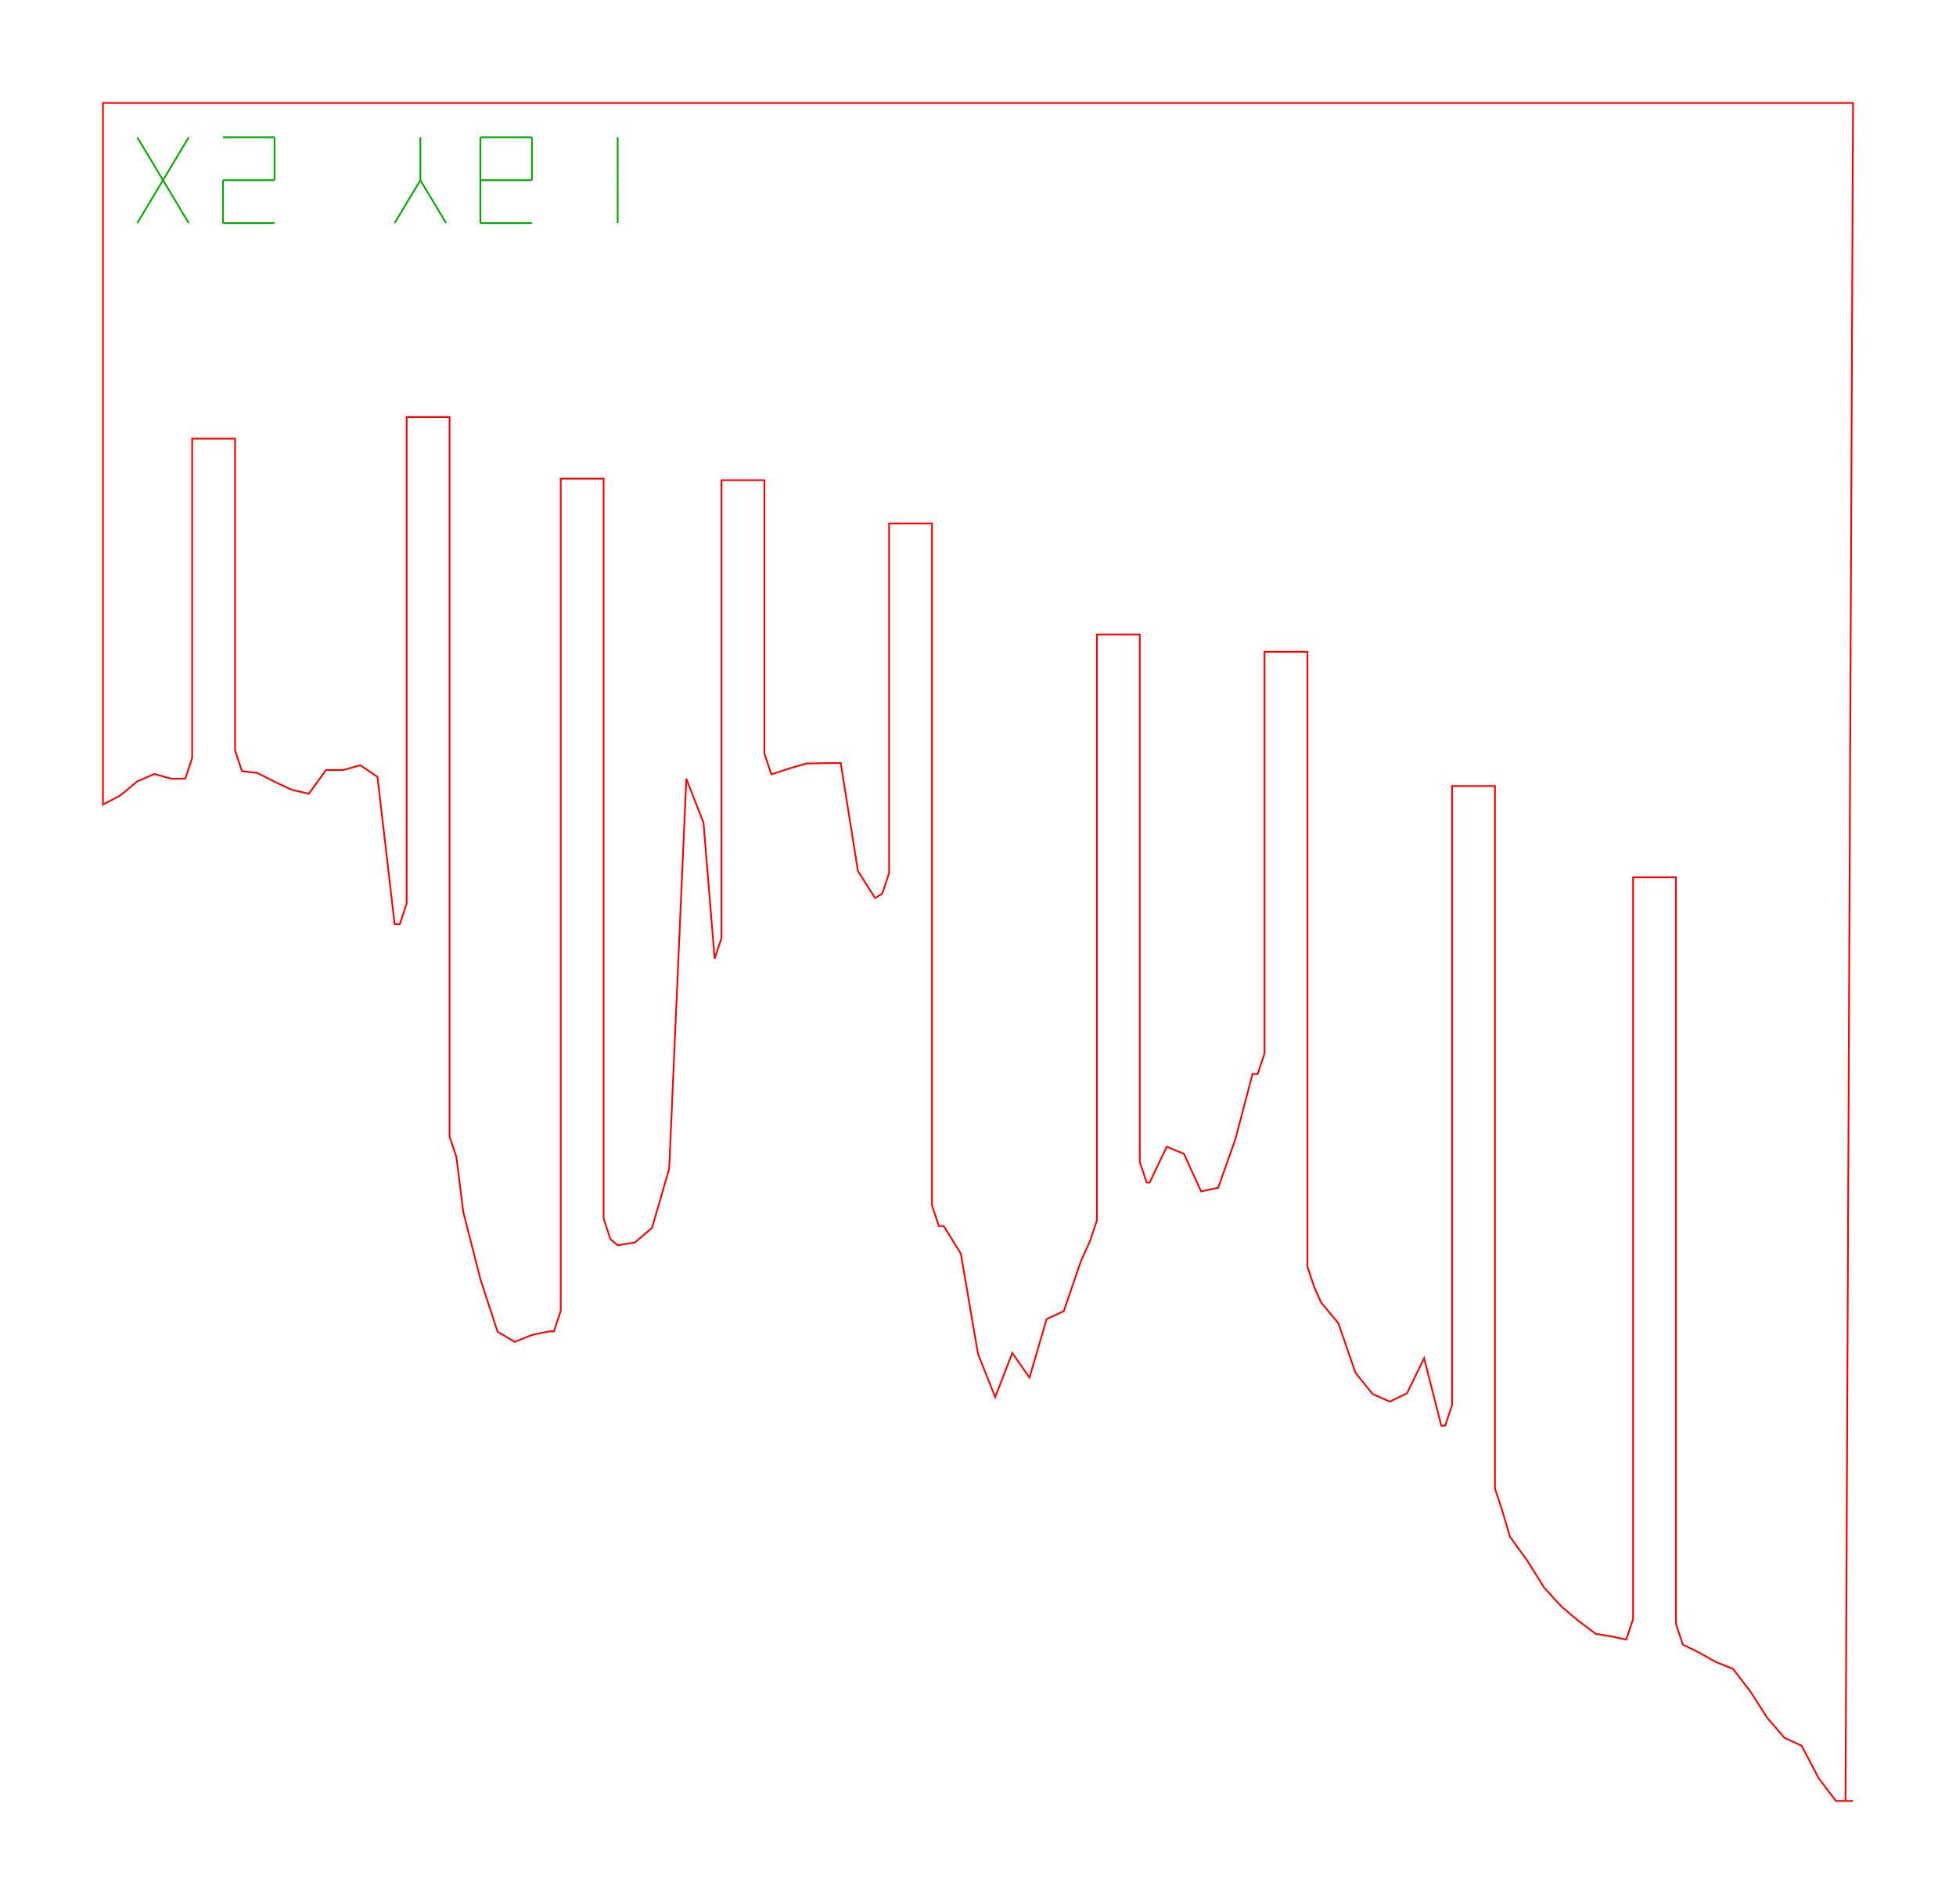
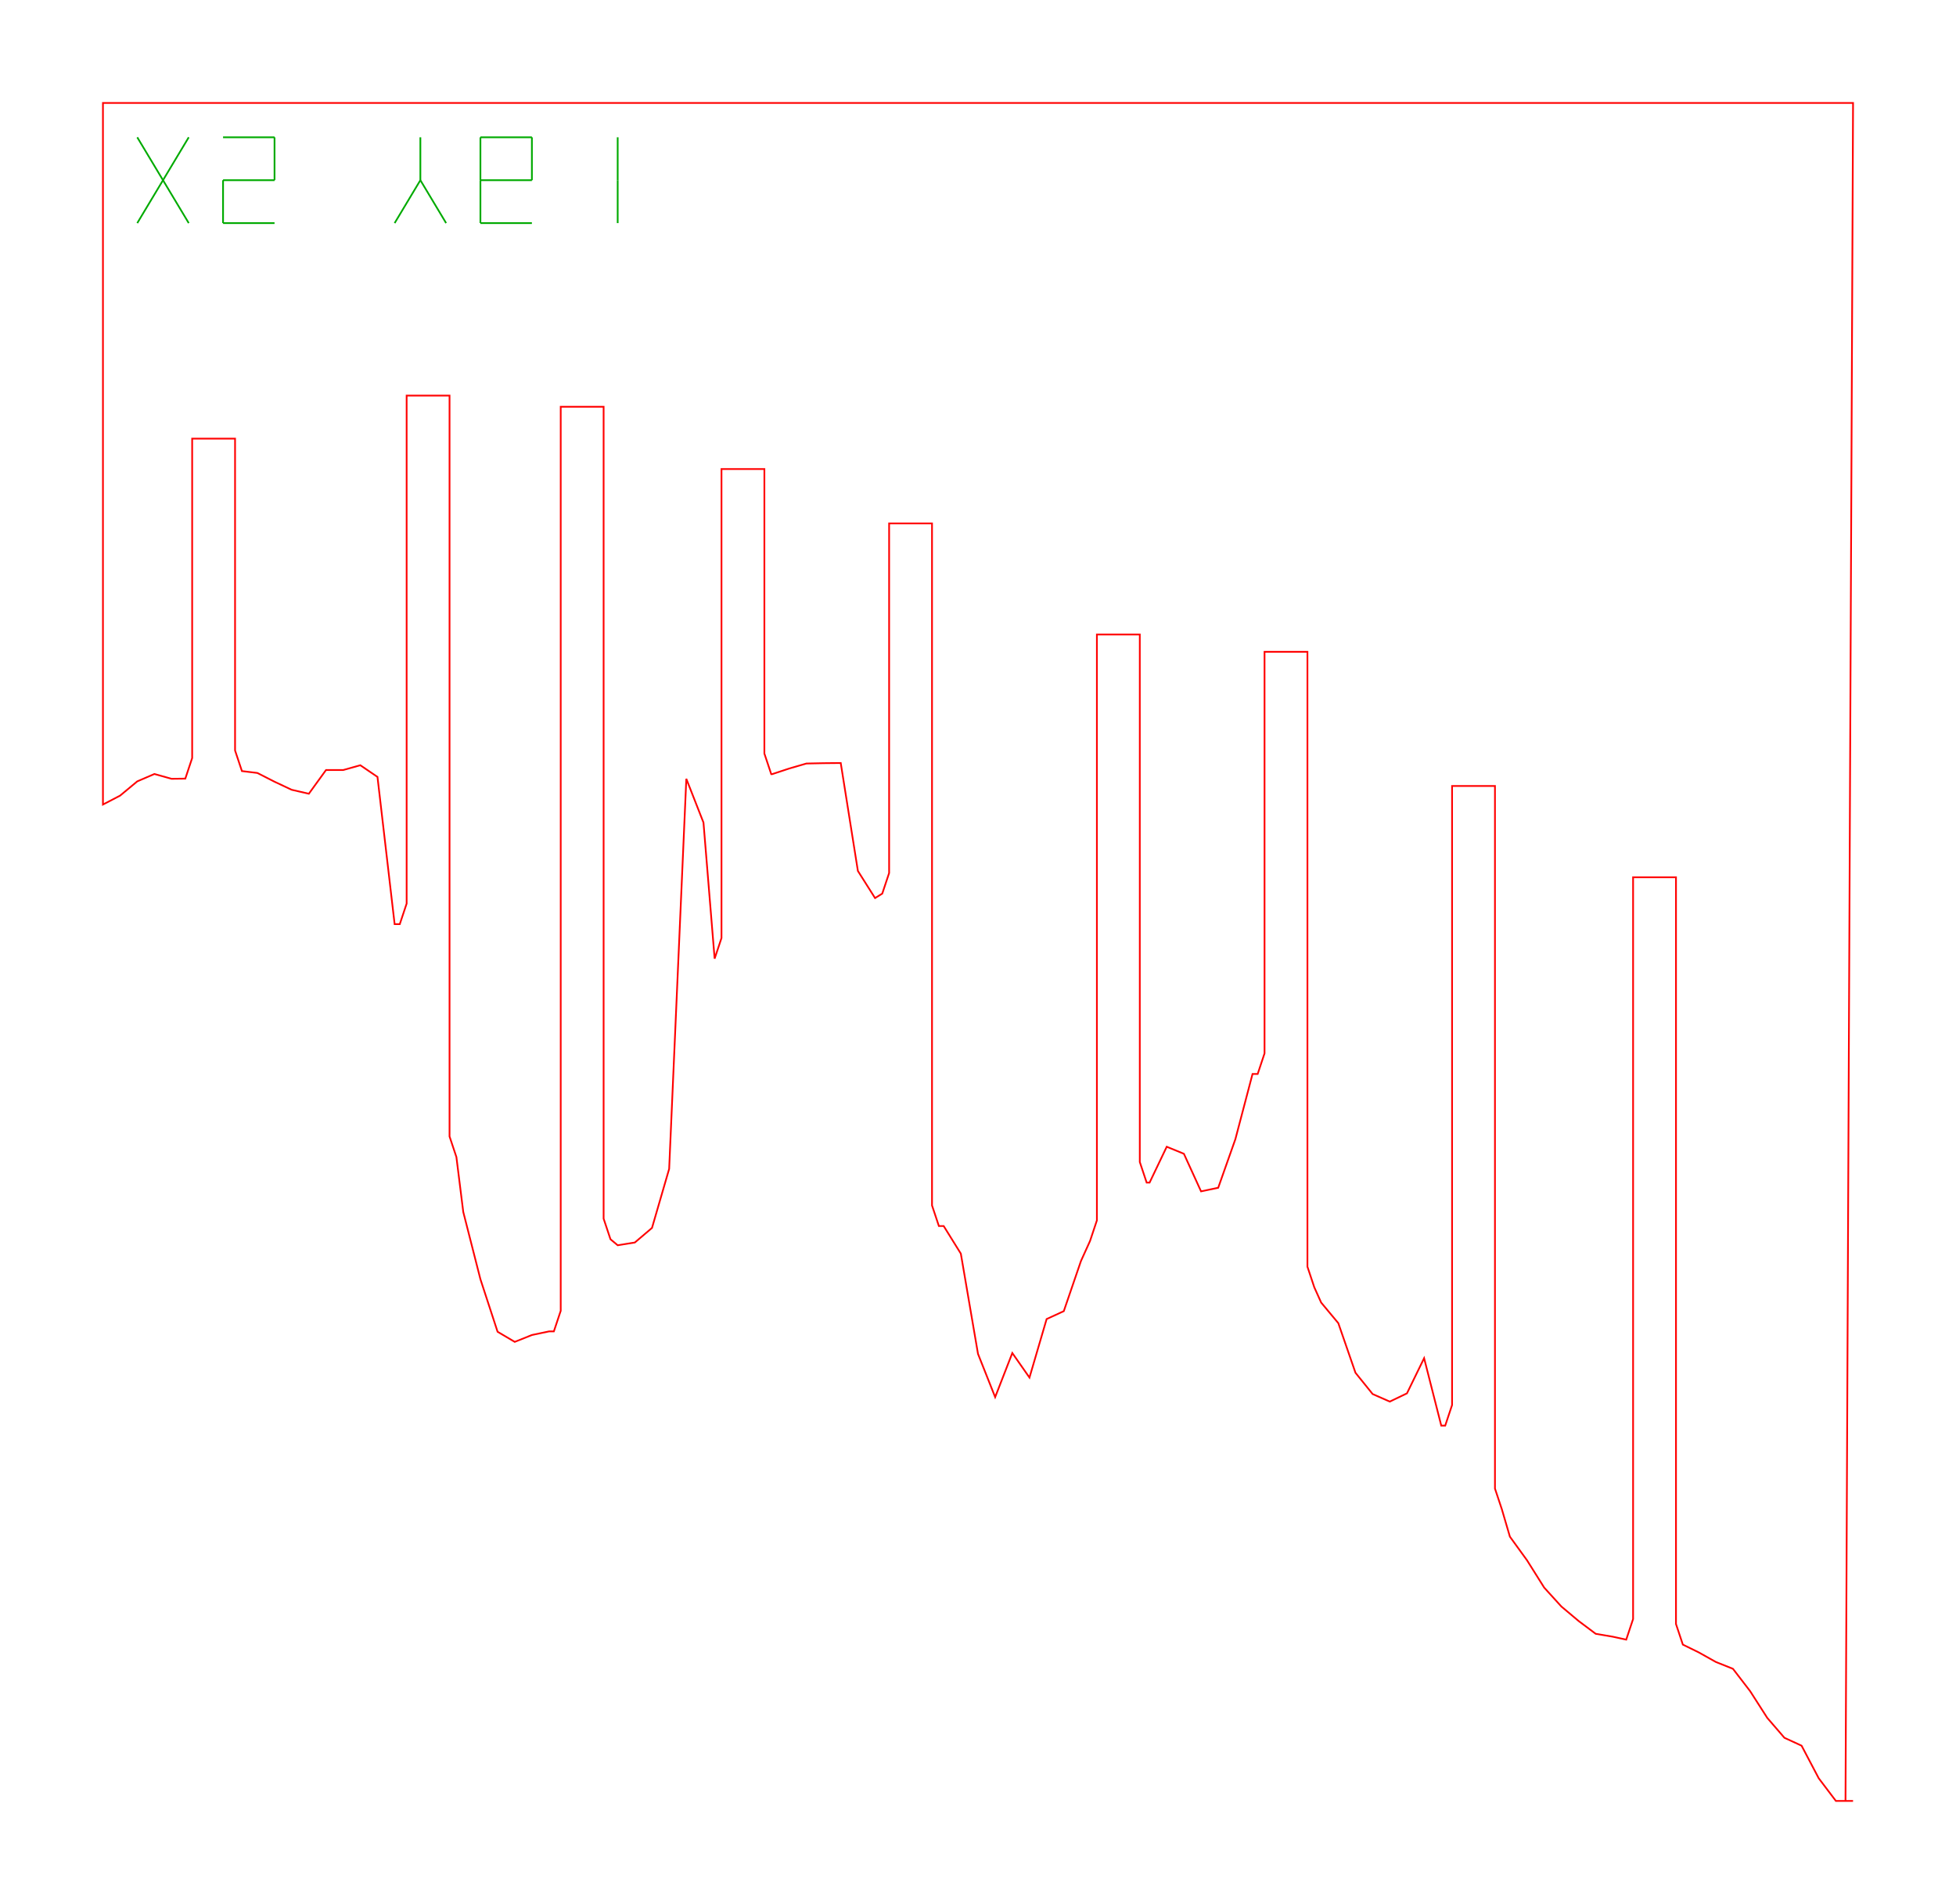
<svg xmlns="http://www.w3.org/2000/svg" width="114.0mm" height="110.9mm" viewBox="0 0 114.0 110.9">
-   <path d="M 6.00,6.00 L 7.00,6.00 L 8.00,6.00 L 9.00,6.00 L 10.00,6.00 L 11.00,6.00 L 12.00,6.00 L 13.00,6.00 L 14.00,6.00 L 15.00,6.00 L 16.00,6.00 L 17.00,6.00 L 18.00,6.00 L 19.00,6.00 L 20.00,6.00 L 21.00,6.00 L 22.00,6.00 L 23.00,6.00 L 24.00,6.00 L 25.00,6.00 L 26.00,6.00 L 27.00,6.00 L 28.00,6.00 L 29.00,6.00 L 30.00,6.00 L 31.00,6.00 L 32.00,6.00 L 33.00,6.00 L 34.00,6.00 L 35.00,6.00 L 36.00,6.00 L 37.00,6.00 L 38.00,6.00 L 39.00,6.00 L 40.00,6.00 L 41.00,6.00 L 42.00,6.00 L 43.00,6.00 L 44.00,6.00 L 45.00,6.00 L 46.00,6.00 L 47.00,6.00 L 48.00,6.00 L 49.00,6.00 L 50.00,6.00 L 51.00,6.00 L 52.00,6.00 L 53.00,6.00 L 54.00,6.00 L 55.00,6.00 L 56.00,6.00 L 57.00,6.00 L 58.00,6.00 L 59.00,6.00 L 60.00,6.00 L 61.00,6.00 L 62.00,6.00 L 63.00,6.00 L 64.00,6.00 L 65.00,6.00 L 66.00,6.00 L 67.00,6.00 L 68.00,6.00 L 69.00,6.00 L 70.00,6.00 L 71.00,6.00 L 72.00,6.00 L 73.00,6.00 L 74.00,6.00 L 75.00,6.00 L 76.00,6.00 L 77.00,6.00 L 78.00,6.00 L 79.00,6.00 L 80.00,6.00 L 81.00,6.00 L 82.00,6.00 L 83.00,6.00 L 84.00,6.00 L 85.00,6.00 L 86.00,6.00 L 87.00,6.00 L 88.00,6.00 L 89.00,6.00 L 90.00,6.00 L 91.00,6.00 L 92.00,6.00 L 93.00,6.00 L 94.00,6.00 L 95.00,6.00 L 96.00,6.00 L 97.00,6.00 L 98.00,6.00 L 99.00,6.00 L 100.00,6.00 L 101.00,6.00 L 102.00,6.00 L 103.00,6.00 L 104.00,6.00 L 105.00,6.00 L 106.00,6.00 L 107.00,6.00 L 108.00,6.00 L 107.56,104.94 L 108.00,104.94 L 107.00,104.94 L 106.00,103.62 L 105.00,101.72 L 104.00,101.26 L 103.00,100.10 L 102.00,98.54 L 101.00,97.24 L 100.00,96.84 L 99.00,96.28 L 98.08,95.83 L 97.68,94.63 L 97.68,51.12 L 95.18,51.12 L 95.18,94.34 L 94.78,95.54 L 94.00,95.37 L 93.00,95.20 L 92.00,94.45 L 91.00,93.61 L 90.00,92.51 L 89.00,90.92 L 88.00,89.54 L 87.53,87.94 L 87.13,86.74 L 87.13,45.80 L 84.63,45.80 L 84.63,81.87 L 84.23,83.07 L 84.00,83.07 L 83.00,79.14 L 82.00,81.19 L 81.00,81.67 L 80.00,81.23 L 79.00,79.99 L 78.00,77.10 L 77.00,75.90 L 76.60,75.01 L 76.20,73.81 L 76.20,37.98 L 73.70,37.98 L 73.70,61.38 L 73.30,62.58 L 73.00,62.58 L 72.00,66.38 L 71.00,69.21 L 70.00,69.42 L 69.00,67.23 L 68.00,66.82 L 67.00,68.91 L 66.83,68.91 L 66.43,67.71 L 66.43,36.97 L 63.93,36.97 L 63.93,71.11 L 63.53,72.31 L 63.00,73.48 L 62.00,76.40 L 61.00,76.86 L 60.00,80.27 L 59.00,78.84 L 58.00,81.41 L 57.00,78.89 L 56.00,73.05 L 55.00,71.44 L 54.72,71.44 L 54.32,70.24 L 54.32,30.50 L 51.82,30.50 L 51.82,50.87 L 51.42,52.07 L 51.00,52.33 L 50.00,50.75 L 49.00,44.46 L 48.00,44.47 L 47.00,44.49 L 46.00,44.78 L 45.00,45.11 L 44.95,45.11 L 44.55,43.91 L 44.55,27.98 L 42.05,27.98 L 42.05,54.66 L 41.65,55.86 L 41.00,47.93 L 40.00,45.38 L 39.00,68.11 L 38.00,71.55 L 37.00,72.40 L 36.00,72.56 L 35.58,72.21 L 35.18,71.01 L 35.18,27.89 L 32.68,27.89 L 32.68,76.38 L 32.28,77.58 L 32.00,77.58 L 31.00,77.79 L 30.00,78.19 L 29.00,77.60 L 28.00,74.54 L 27.00,70.62 L 26.60,67.42 L 26.20,66.22 L 26.20,24.30 L 23.70,24.30 L 23.70,52.65 L 23.30,53.85 L 23.00,53.85 L 22.00,45.27 L 21.00,44.59 L 20.00,44.87 L 19.00,44.87 L 18.00,46.25 L 17.00,46.02 L 16.00,45.55 L 15.00,45.04 L 14.10,44.93 L 13.70,43.73 L 13.70,25.56 L 11.20,25.56 L 11.20,44.17 L 10.80,45.37 L 10.00,45.38 L 9.00,45.10 L 8.00,45.53 L 7.00,46.36 L 6.00,46.88 L 6.00,6.00 Z" fill="none" stroke="#f00" stroke-width="0.1" />
+   <path d="M 6.00,6.00 L 7.00,6.00 L 8.00,6.00 L 9.00,6.00 L 10.00,6.00 L 11.00,6.00 L 12.00,6.00 L 13.00,6.00 L 14.00,6.00 L 15.00,6.00 L 16.00,6.00 L 17.00,6.00 L 18.00,6.00 L 19.00,6.00 L 20.00,6.00 L 21.00,6.00 L 22.00,6.00 L 23.00,6.00 L 24.00,6.00 L 25.00,6.00 L 26.00,6.00 L 27.00,6.00 L 28.00,6.00 L 29.00,6.00 L 30.00,6.00 L 31.00,6.00 L 32.00,6.00 L 33.00,6.00 L 34.00,6.00 L 35.00,6.00 L 36.00,6.00 L 37.00,6.00 L 38.00,6.00 L 39.00,6.00 L 40.00,6.00 L 41.00,6.00 L 42.00,6.00 L 43.00,6.00 L 44.00,6.00 L 45.00,6.00 L 46.00,6.00 L 47.00,6.00 L 48.00,6.00 L 49.00,6.00 L 50.00,6.00 L 51.00,6.00 L 52.00,6.00 L 53.00,6.00 L 54.00,6.00 L 55.00,6.00 L 56.00,6.00 L 57.00,6.00 L 58.00,6.00 L 59.00,6.00 L 60.00,6.00 L 61.00,6.00 L 62.00,6.00 L 63.00,6.00 L 64.00,6.00 L 65.00,6.00 L 66.00,6.00 L 67.00,6.00 L 68.00,6.00 L 69.00,6.00 L 70.00,6.00 L 71.00,6.00 L 72.00,6.00 L 73.00,6.00 L 74.00,6.00 L 75.00,6.00 L 76.00,6.00 L 77.00,6.00 L 78.00,6.00 L 79.00,6.00 L 80.00,6.00 L 81.00,6.00 L 82.00,6.00 L 83.00,6.00 L 84.00,6.00 L 85.00,6.00 L 86.00,6.00 L 87.00,6.00 L 88.00,6.00 L 89.00,6.00 L 90.00,6.00 L 91.00,6.00 L 92.00,6.00 L 93.00,6.00 L 94.00,6.00 L 95.00,6.00 L 96.00,6.00 L 97.00,6.00 L 98.00,6.00 L 99.00,6.00 L 100.00,6.00 L 101.00,6.00 L 102.00,6.00 L 103.00,6.00 L 104.00,6.00 L 105.00,6.00 L 106.00,6.00 L 107.00,6.00 L 108.00,6.00 L 107.56,104.94 L 108.00,104.94 L 107.00,104.94 L 106.00,103.62 L 105.00,101.72 L 104.00,101.26 L 103.00,100.10 L 102.00,98.54 L 101.00,97.24 L 100.00,96.84 L 99.00,96.28 L 98.08,95.83 L 97.68,94.63 L 97.68,51.12 L 95.18,51.12 L 95.18,94.34 L 94.78,95.54 L 94.00,95.37 L 93.00,95.20 L 92.00,94.45 L 91.00,93.61 L 90.00,92.51 L 89.00,90.92 L 88.00,89.54 L 87.53,87.94 L 87.13,86.74 L 87.13,45.80 L 84.63,45.80 L 84.63,81.87 L 84.23,83.07 L 84.00,83.07 L 83.00,79.14 L 82.00,81.19 L 81.00,81.67 L 80.00,81.23 L 79.00,79.99 L 78.00,77.10 L 77.00,75.90 L 76.60,75.01 L 76.20,73.81 L 76.20,37.98 L 73.70,37.98 L 73.70,61.38 L 73.30,62.58 L 73.00,62.58 L 72.00,66.38 L 71.00,69.21 L 70.00,69.42 L 69.00,67.23 L 68.00,66.82 L 67.00,68.91 L 66.83,68.91 L 66.43,67.71 L 66.43,36.97 L 63.93,36.97 L 63.93,71.11 L 63.53,72.31 L 63.00,73.48 L 62.00,76.40 L 61.00,76.86 L 60.00,80.27 L 59.00,78.84 L 58.00,81.41 L 57.00,78.89 L 56.00,73.05 L 55.00,71.44 L 54.72,71.44 L 54.32,70.24 L 54.32,30.50 L 51.82,30.50 L 51.82,50.87 L 51.42,52.07 L 51.00,52.33 L 50.00,50.75 L 49.00,44.46 L 48.00,44.47 L 47.00,44.49 L 46.00,44.78 L 45.00,45.11 L 44.95,45.11 L 44.55,43.91 L 44.55,27.33 L 42.05,27.33 L 42.05,54.66 L 41.65,55.86 L 41.00,47.93 L 40.00,45.38 L 39.00,68.11 L 38.00,71.55 L 37.00,72.40 L 36.00,72.56 L 35.58,72.21 L 35.18,71.01 L 35.18,23.70 L 32.68,23.70 L 32.68,76.38 L 32.28,77.58 L 32.00,77.58 L 31.00,77.79 L 30.00,78.19 L 29.00,77.60 L 28.00,74.54 L 27.00,70.62 L 26.60,67.42 L 26.20,66.22 L 26.20,23.05 L 23.70,23.05 L 23.70,52.65 L 23.30,53.85 L 23.00,53.85 L 22.00,45.27 L 21.00,44.59 L 20.00,44.87 L 19.00,44.87 L 18.00,46.25 L 17.00,46.02 L 16.00,45.55 L 15.00,45.04 L 14.10,44.93 L 13.70,43.73 L 13.70,25.56 L 11.20,25.56 L 11.20,44.17 L 10.80,45.37 L 10.00,45.38 L 9.00,45.10 L 8.00,45.53 L 7.00,46.36 L 6.00,46.88 L 6.00,6.00 Z" fill="none" stroke="#f00" stroke-width="0.1" />
  <path d="M 8.00,13.00 L 11.00,8.00" fill="none" stroke="#0a0" stroke-width="0.1" />
  <path d="M 8.00,8.00 L 11.00,13.00" fill="none" stroke="#0a0" stroke-width="0.1" />
  <path d="M 13.00,13.00 L 16.00,13.00" fill="none" stroke="#0a0" stroke-width="0.1" />
  <path d="M 13.00,13.00 L 13.00,10.50" fill="none" stroke="#0a0" stroke-width="0.1" />
  <path d="M 13.00,10.50 L 16.00,10.50" fill="none" stroke="#0a0" stroke-width="0.1" />
  <path d="M 16.00,10.50 L 16.00,8.00" fill="none" stroke="#0a0" stroke-width="0.1" />
  <path d="M 13.00,8.00 L 16.00,8.00" fill="none" stroke="#0a0" stroke-width="0.1" />
  <path d="M 23.00,13.00 L 24.50,10.50" fill="none" stroke="#0a0" stroke-width="0.1" />
  <path d="M 26.00,13.00 L 24.50,10.50" fill="none" stroke="#0a0" stroke-width="0.1" />
  <path d="M 24.50,10.50 L 24.50,8.00" fill="none" stroke="#0a0" stroke-width="0.1" />
  <path d="M 28.00,13.00 L 31.00,13.00" fill="none" stroke="#0a0" stroke-width="0.1" />
  <path d="M 28.00,13.00 L 28.00,10.50" fill="none" stroke="#0a0" stroke-width="0.1" />
  <path d="M 28.00,10.50 L 31.00,10.50" fill="none" stroke="#0a0" stroke-width="0.1" />
  <path d="M 31.00,10.50 L 31.00,8.00" fill="none" stroke="#0a0" stroke-width="0.1" />
  <path d="M 28.00,8.00 L 31.00,8.00" fill="none" stroke="#0a0" stroke-width="0.1" />
  <path d="M 28.00,10.50 L 28.00,8.00" fill="none" stroke="#0a0" stroke-width="0.1" />
  <path d="M 36.00,13.00 L 36.00,10.50" fill="none" stroke="#0a0" stroke-width="0.1" />
  <path d="M 36.00,10.50 L 36.00,8.00" fill="none" stroke="#0a0" stroke-width="0.1" />
</svg>
